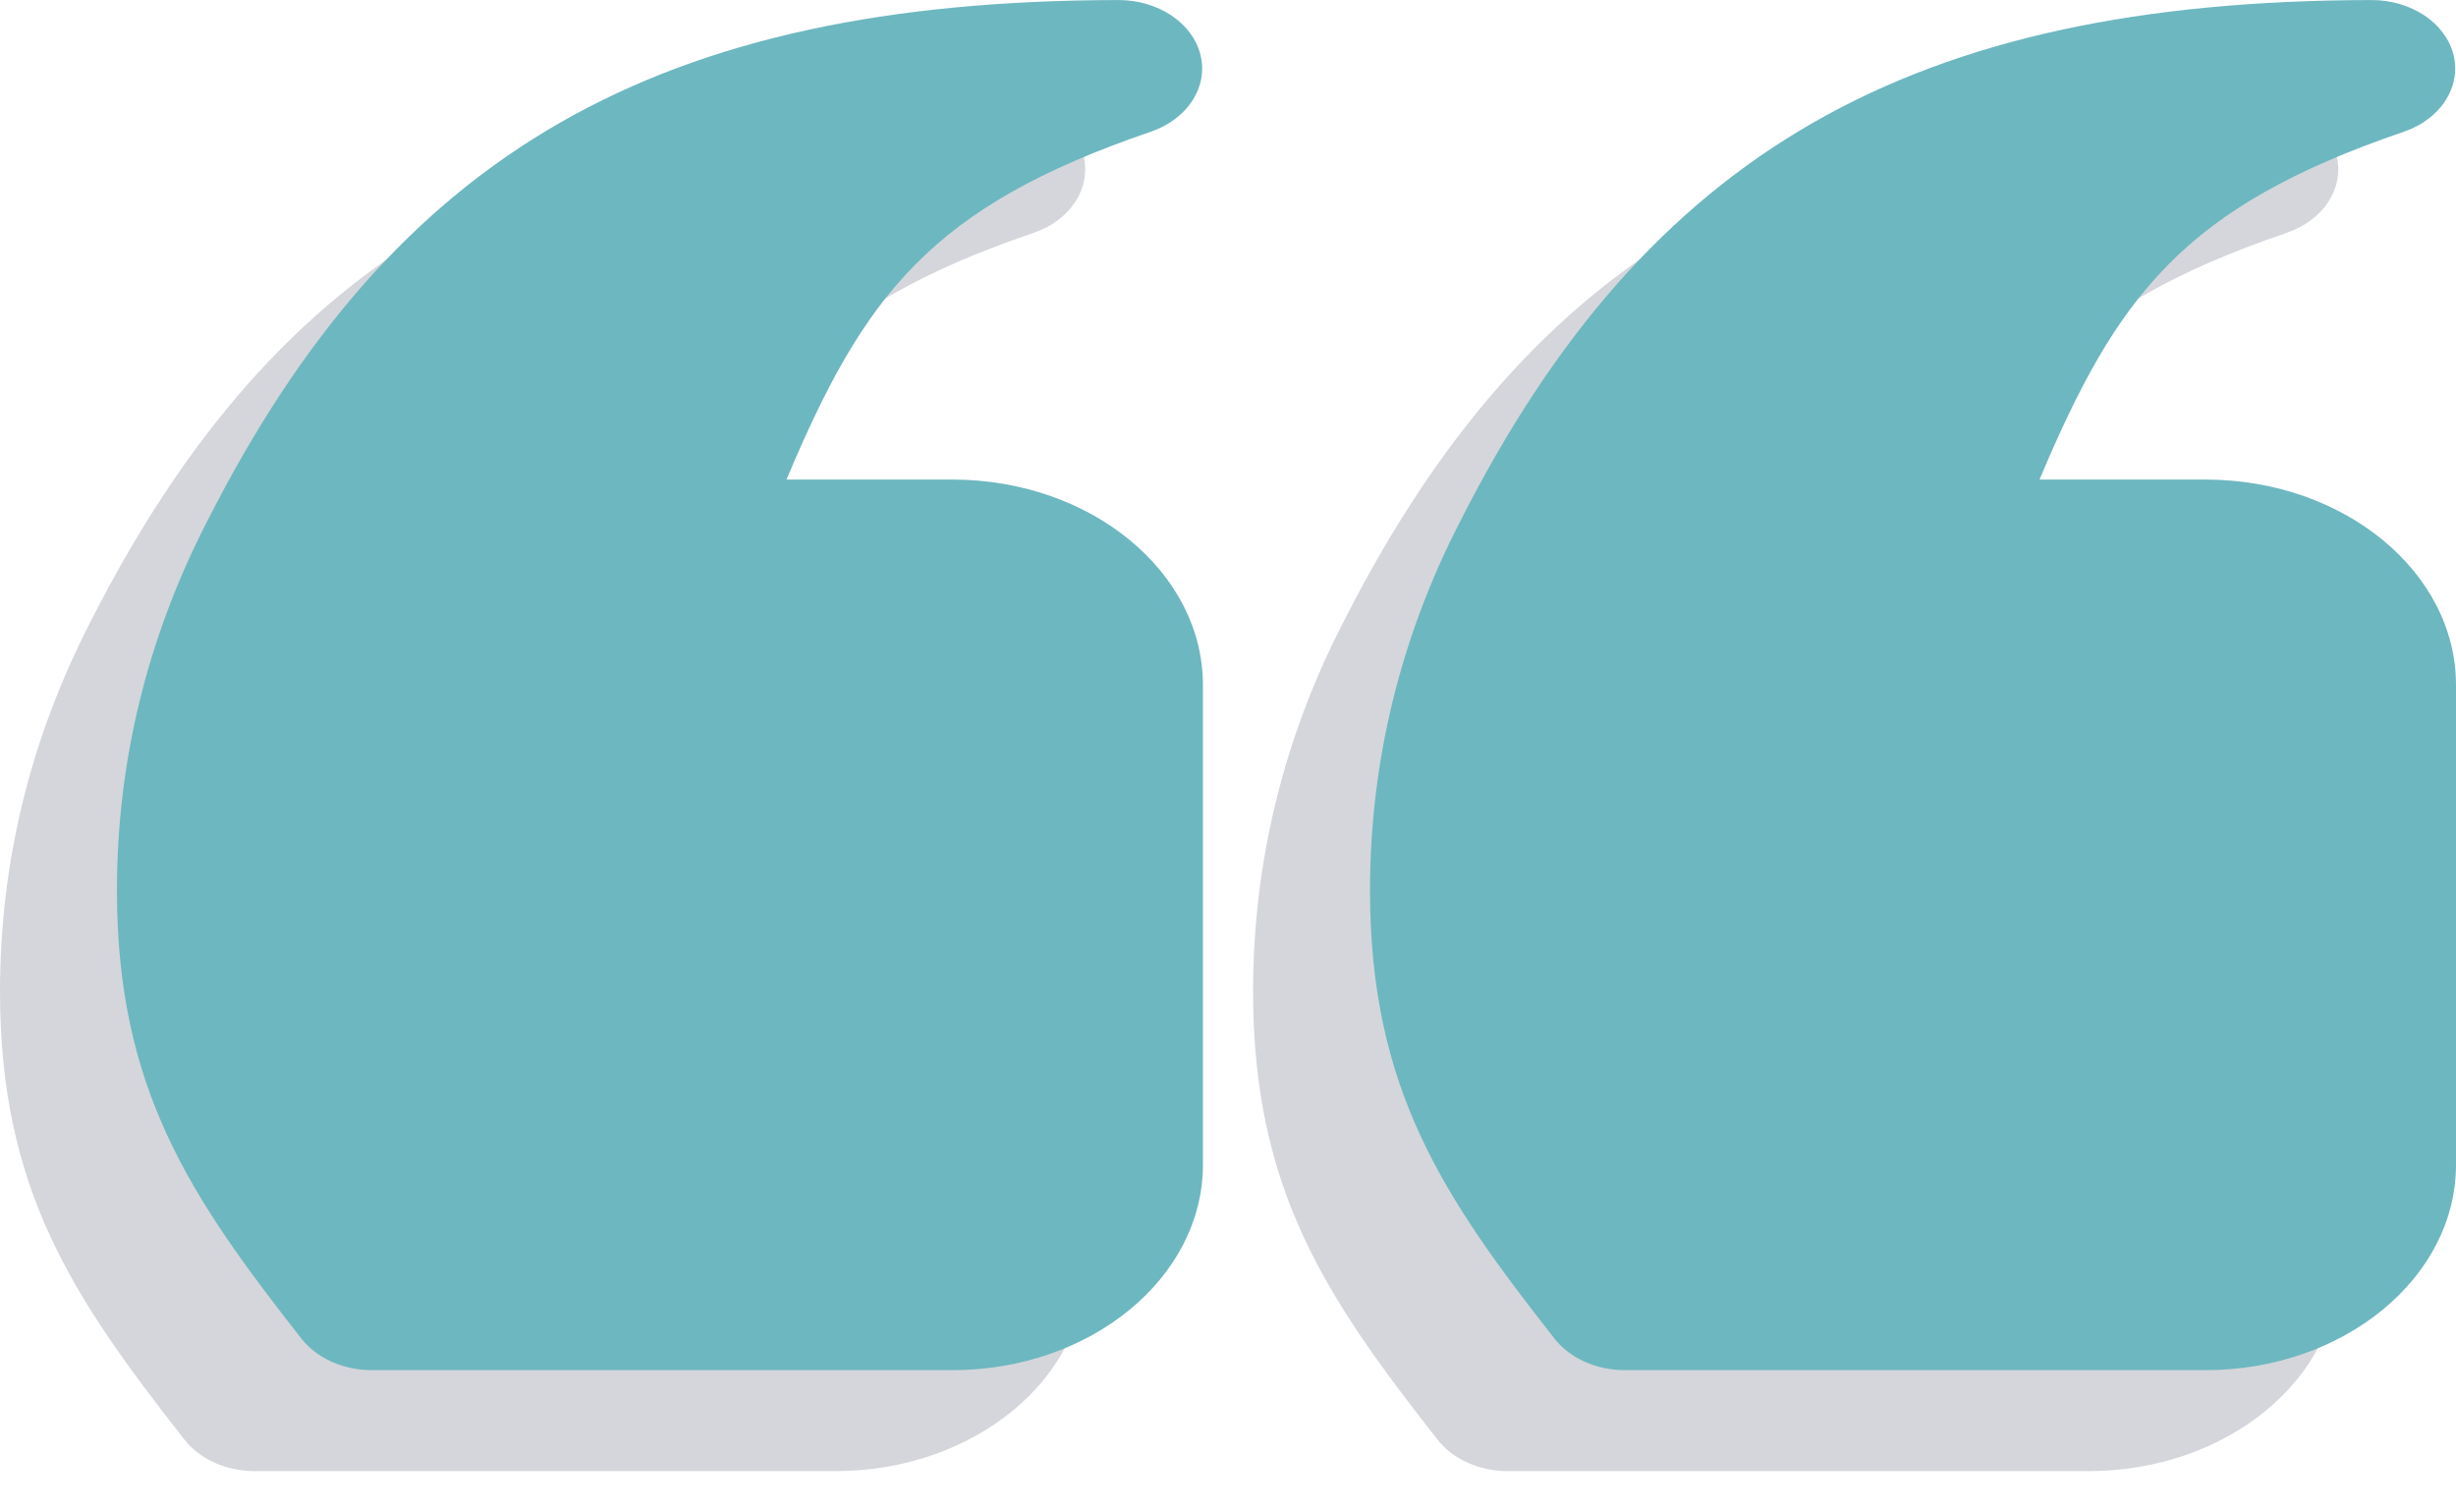
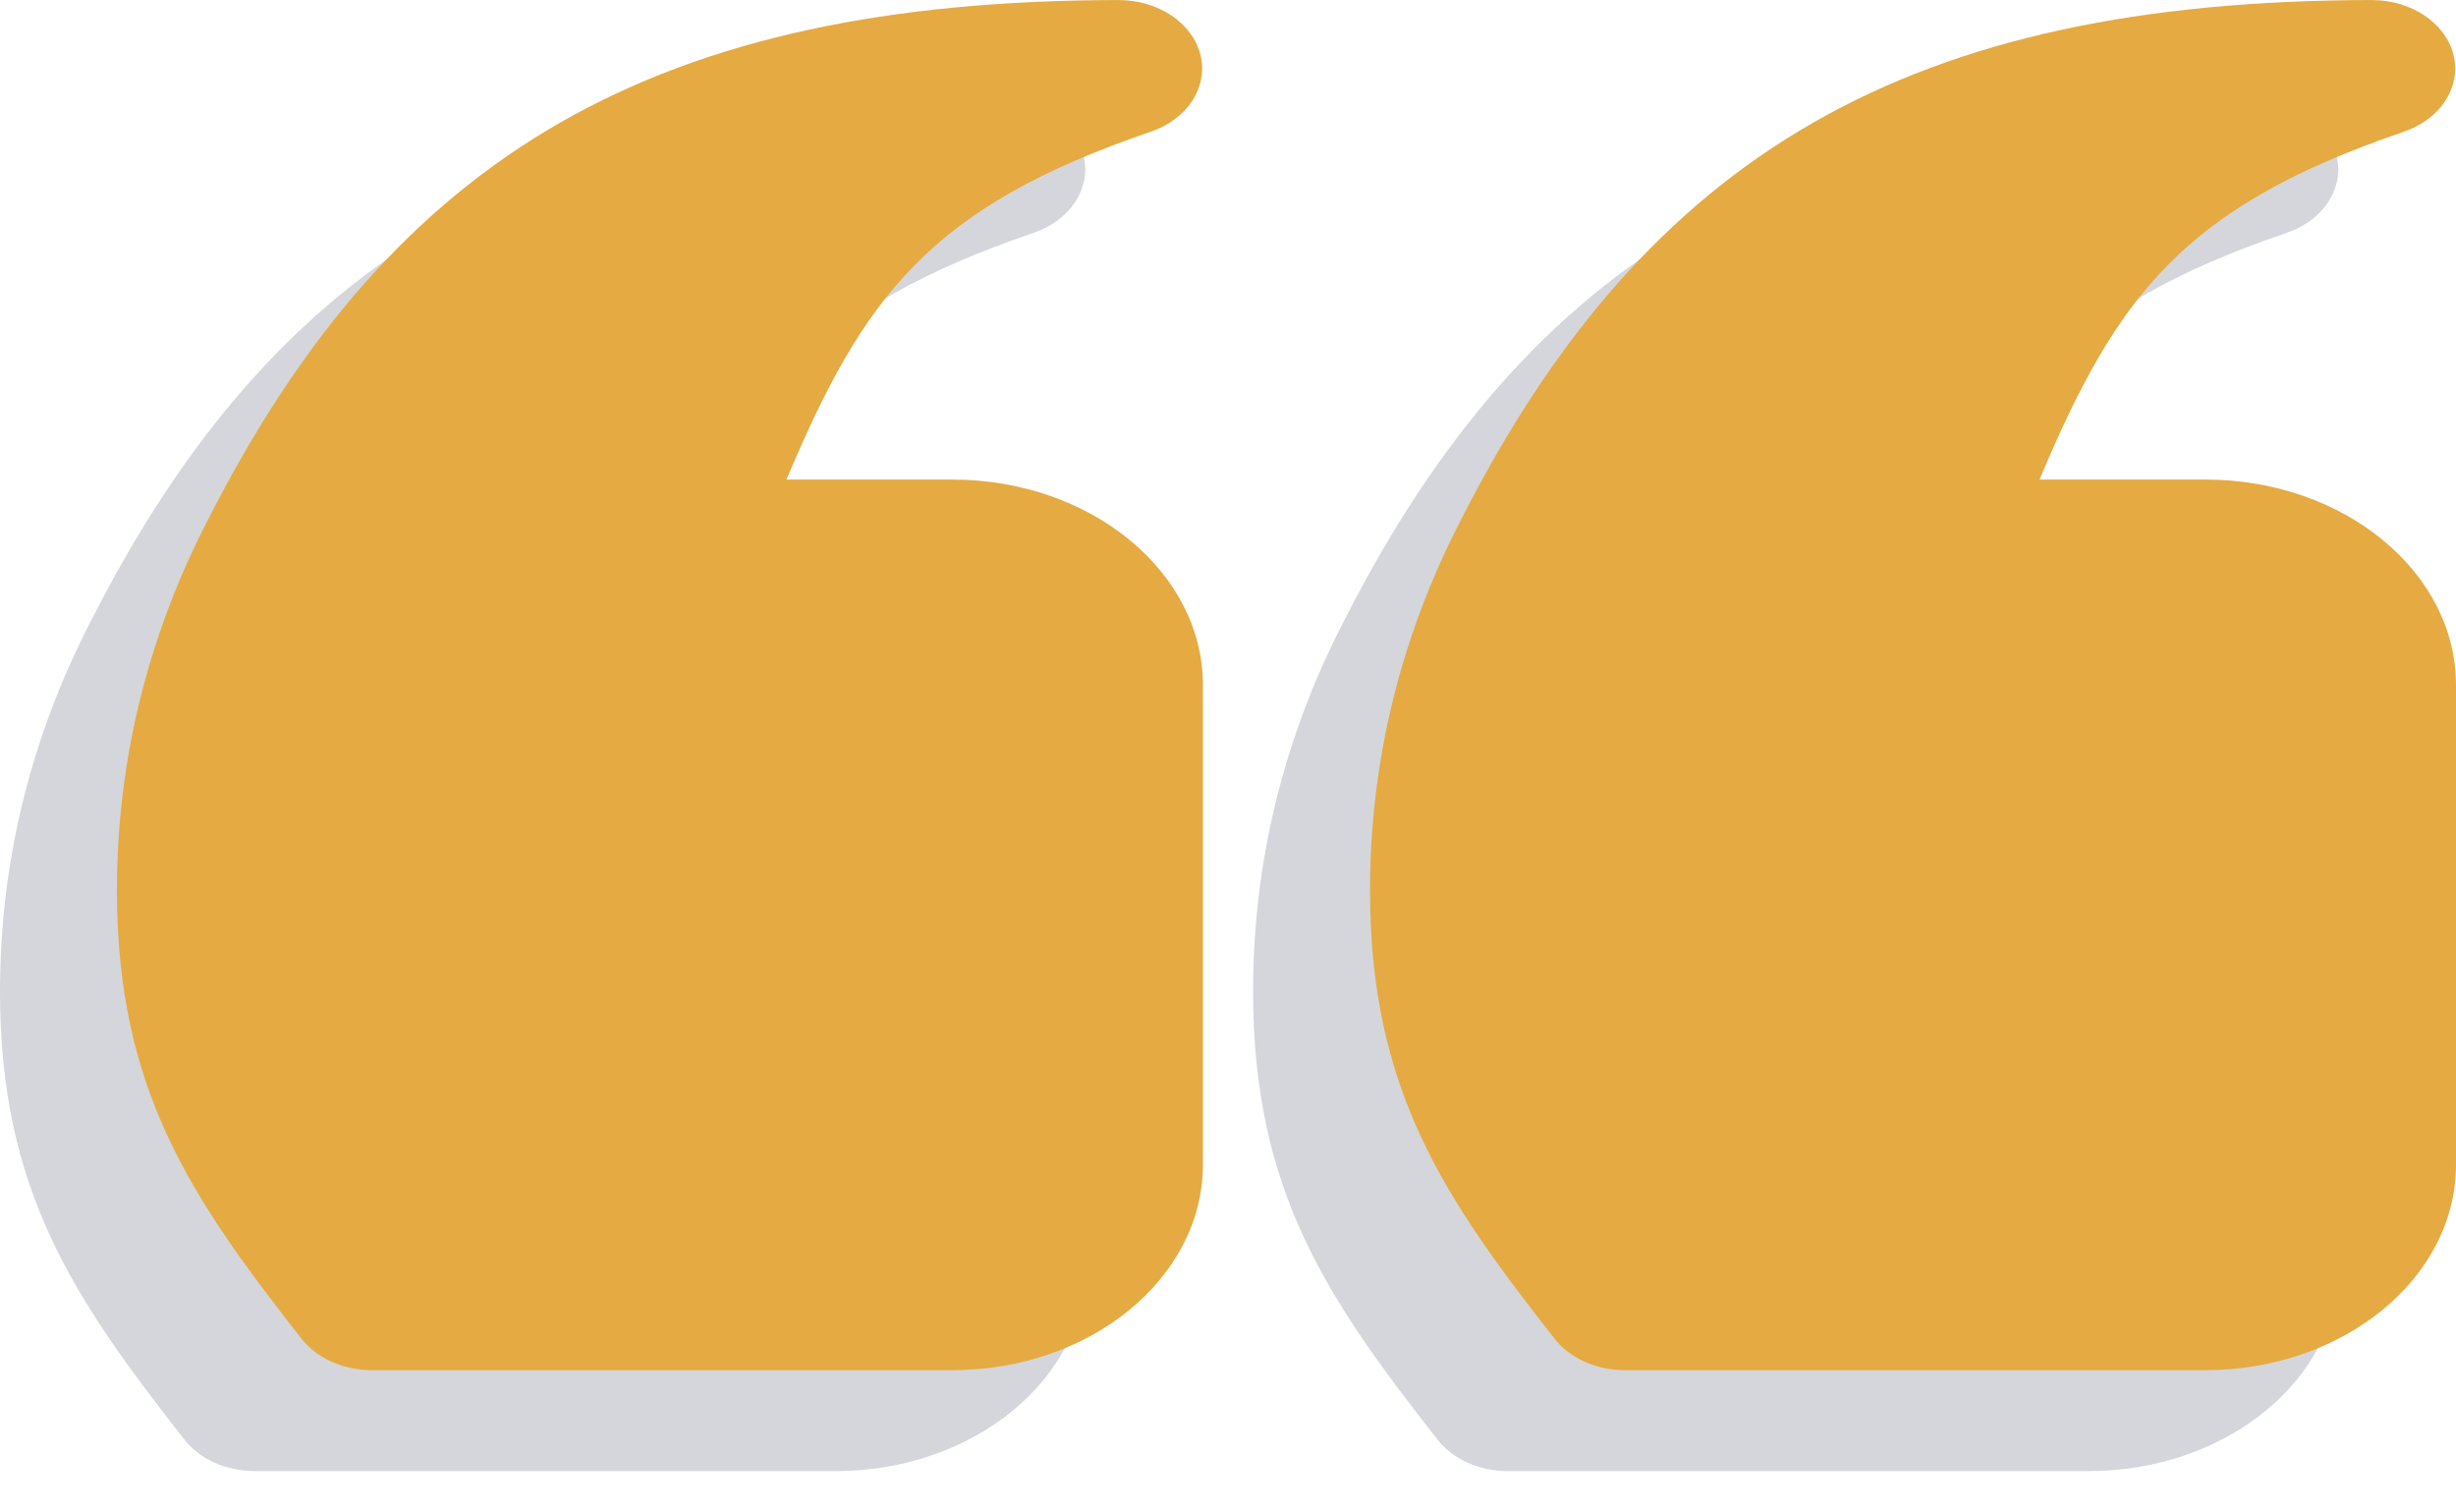
<svg xmlns="http://www.w3.org/2000/svg" width="52" height="32" viewBox="0 0 52 32" fill="none">
  <path d="M3.907 30.481C4.232 30.896 4.793 31.146 5.394 31.146H17.687C20.613 31.146 22.993 29.195 22.993 26.795V16.643C22.993 14.243 20.613 12.292 17.687 12.292H14.176C15.818 8.391 17.221 6.523 21.888 4.928C22.667 4.662 23.107 3.982 22.942 3.304C22.776 2.626 22.05 2.139 21.207 2.139H21.204C11.467 2.153 5.874 5.354 1.909 13.178C0.643 15.636 0 18.266 0 20.994C0 25.189 1.548 27.474 3.907 30.481ZM31.925 31.146H44.218C47.144 31.146 49.524 29.195 49.524 26.795V16.643C49.524 14.243 47.144 12.292 44.218 12.292H40.706C42.349 8.391 43.751 6.523 48.419 4.928C49.197 4.662 49.638 3.982 49.472 3.304C49.306 2.626 48.581 2.139 47.738 2.139H47.734C37.998 2.153 32.405 5.354 28.439 13.178C27.173 15.636 26.531 18.266 26.531 20.994C26.531 25.189 28.078 27.474 30.438 30.481C30.762 30.896 31.324 31.146 31.925 31.146Z" fill="#D4D6DB" />
-   <path d="M6.383 28.342C6.708 28.757 7.269 29.008 7.87 29.008H20.163C23.089 29.008 25.469 27.056 25.469 24.657V14.504C25.469 12.105 23.089 10.153 20.163 10.153H16.652C18.294 6.252 19.697 4.384 24.364 2.789C25.143 2.523 25.584 1.843 25.418 1.165C25.252 0.488 24.526 0.001 23.683 0.001H23.68C13.943 0.015 8.35 3.216 4.385 11.04C3.119 13.497 2.476 16.127 2.476 18.855C2.476 23.051 4.024 25.335 6.383 28.342ZM34.401 29.008H46.694C49.62 29.008 52 27.056 52 24.657V14.504C52 12.105 49.62 10.153 46.694 10.153H43.182C44.825 6.252 46.227 4.384 50.895 2.789C51.673 2.523 52.114 1.843 51.948 1.165C51.782 0.488 51.057 0.001 50.214 0.001H50.21C40.474 0.015 34.881 3.216 30.915 11.04C29.649 13.497 29.007 16.127 29.007 18.855C29.007 23.051 30.554 25.335 32.914 28.342C33.239 28.757 33.8 29.008 34.401 29.008Z" fill="#6DB7C0" />
+   <path d="M6.383 28.342C6.708 28.757 7.269 29.008 7.87 29.008H20.163C23.089 29.008 25.469 27.056 25.469 24.657V14.504C25.469 12.105 23.089 10.153 20.163 10.153H16.652C18.294 6.252 19.697 4.384 24.364 2.789C25.143 2.523 25.584 1.843 25.418 1.165C25.252 0.488 24.526 0.001 23.683 0.001H23.68C13.943 0.015 8.35 3.216 4.385 11.04C3.119 13.497 2.476 16.127 2.476 18.855C2.476 23.051 4.024 25.335 6.383 28.342ZM34.401 29.008H46.694C49.62 29.008 52 27.056 52 24.657V14.504C52 12.105 49.62 10.153 46.694 10.153H43.182C44.825 6.252 46.227 4.384 50.895 2.789C51.673 2.523 52.114 1.843 51.948 1.165C51.782 0.488 51.057 0.001 50.214 0.001H50.21C40.474 0.015 34.881 3.216 30.915 11.04C29.649 13.497 29.007 16.127 29.007 18.855C29.007 23.051 30.554 25.335 32.914 28.342C33.239 28.757 33.8 29.008 34.401 29.008Z" fill="#E5AA42" />
</svg>
